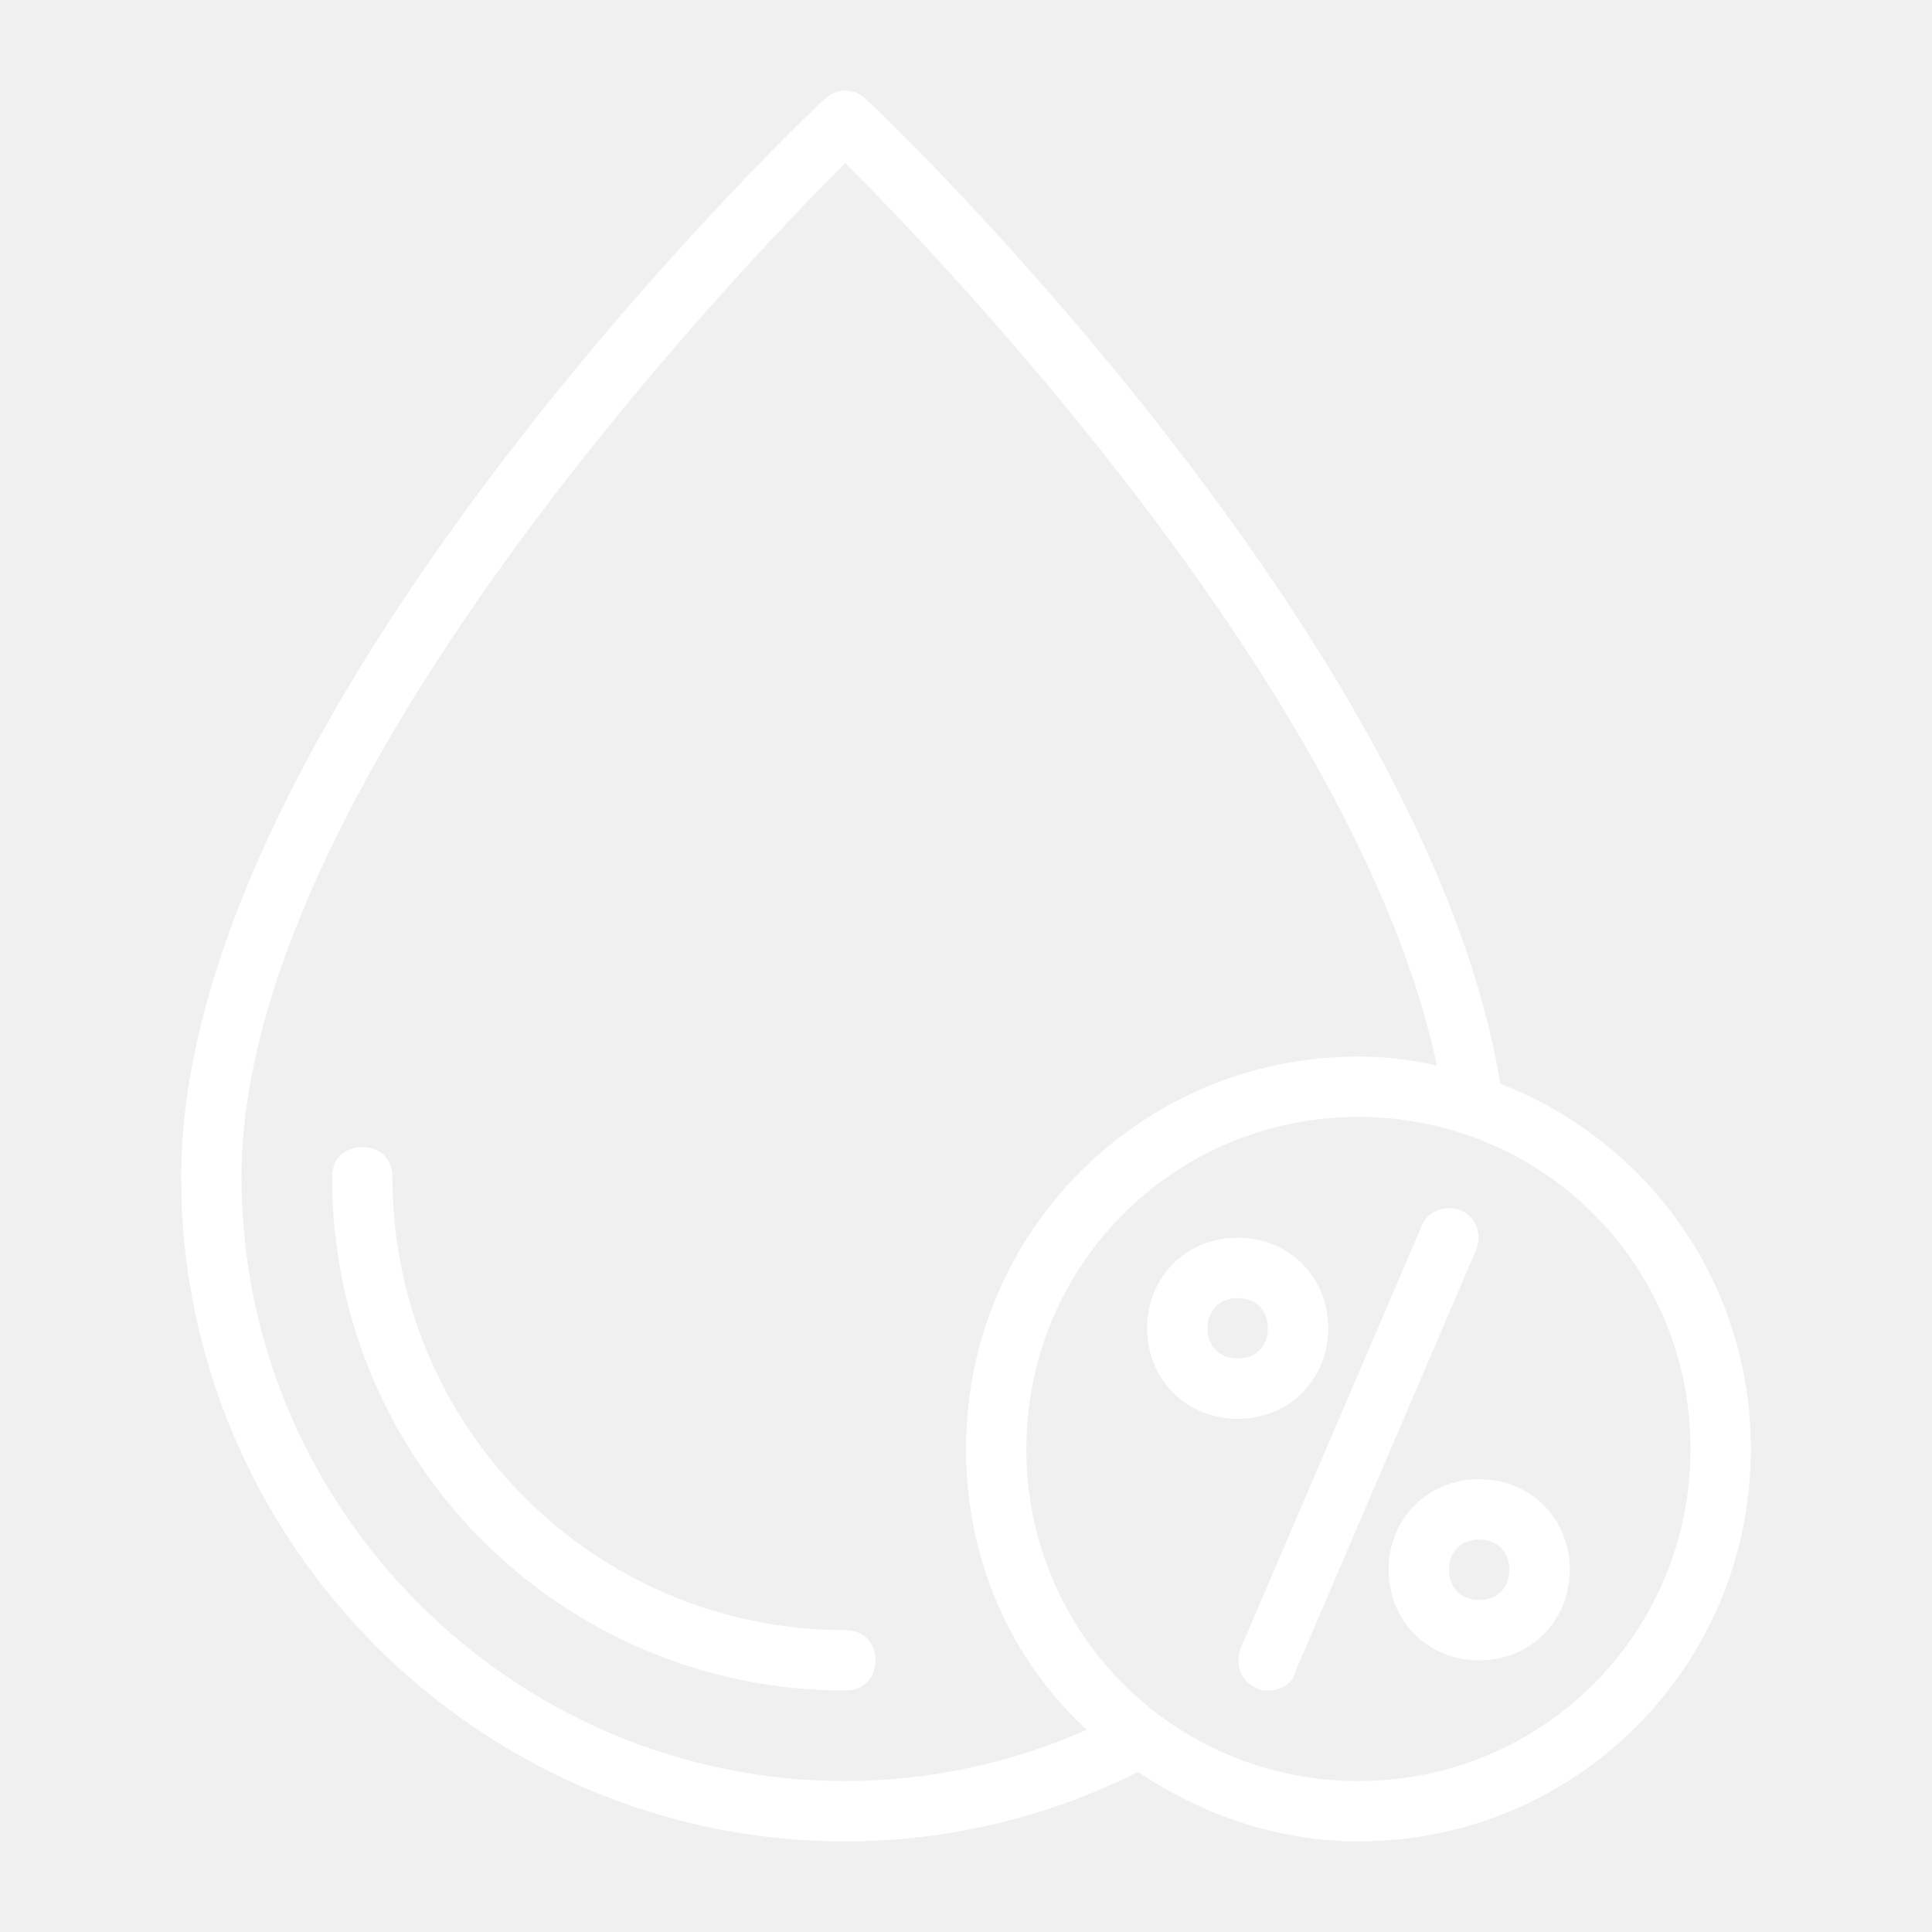
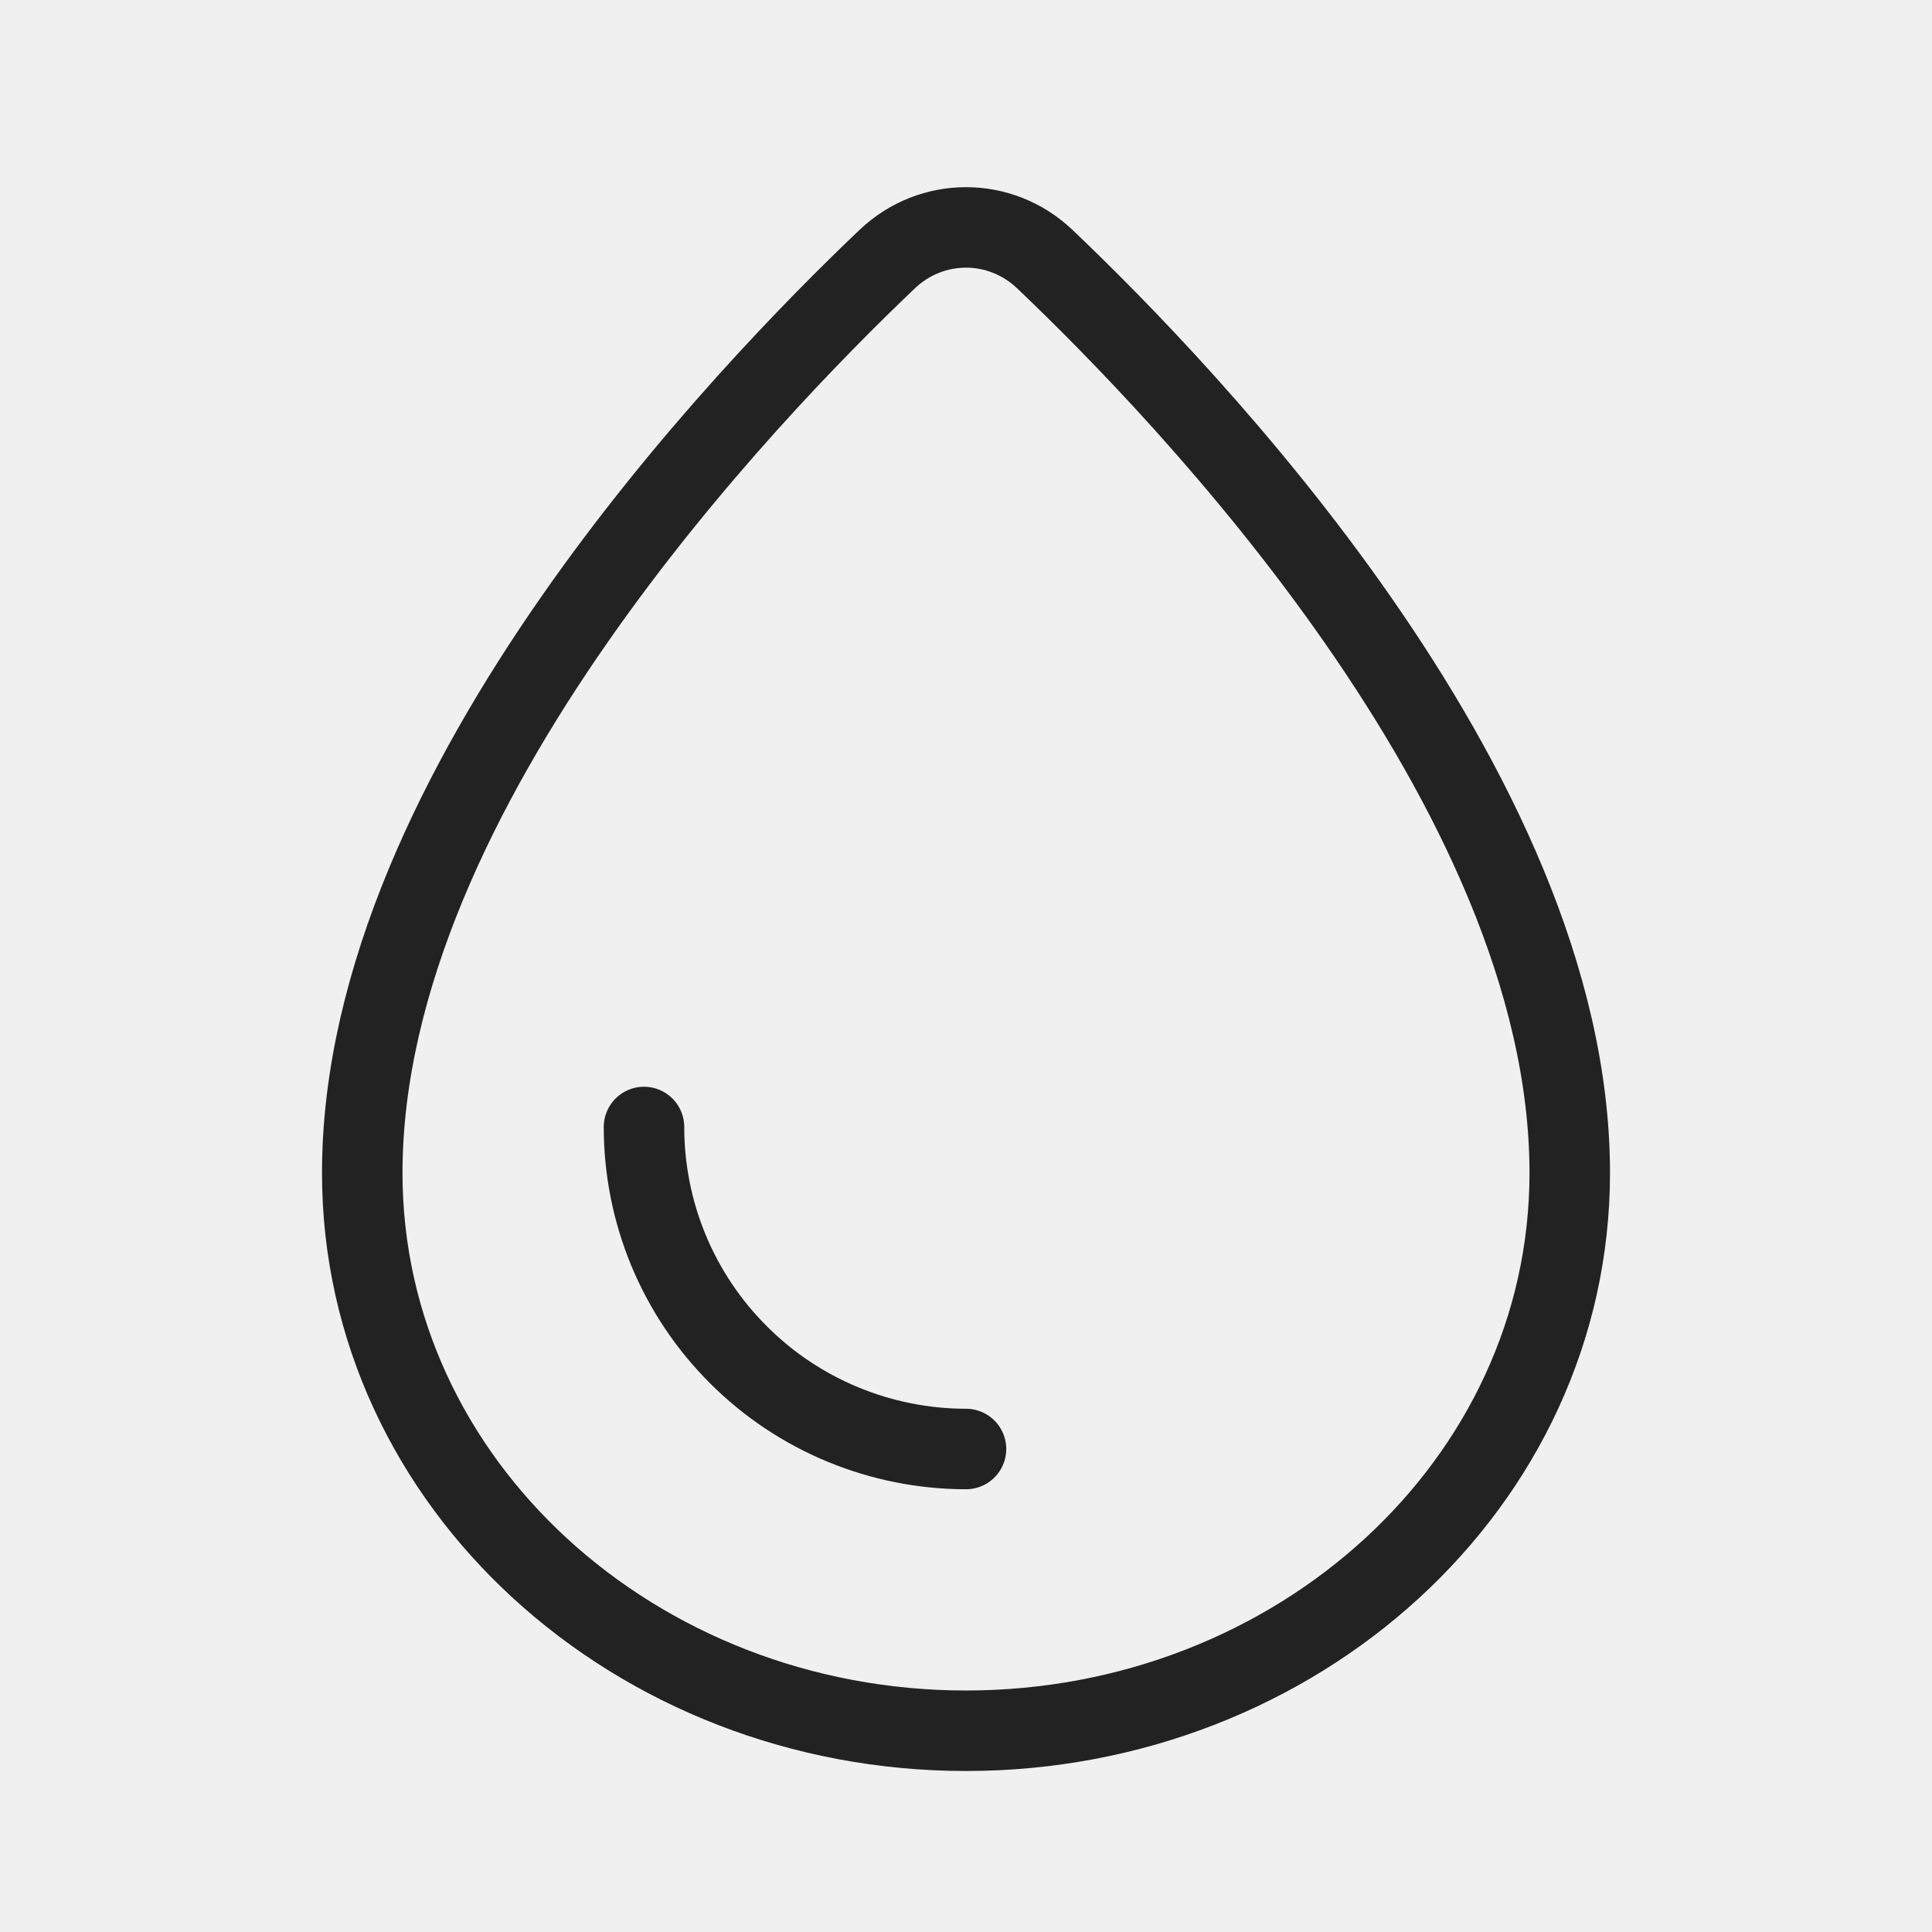
- <svg xmlns="http://www.w3.org/2000/svg" viewBox="0 0 64 64" xml:space="preserve" enable-background="new 0 0 64 64">
-   <path d="M49.7 35.9C47.3 21.2 29.5 4 28.7 3.3c-.4-.4-1-.4-1.4 0C26.4 4.1 6 23.7 6 39c0 12.1 9.9 22 22 22 3.4 0 6.7-.8 9.7-2.3 2.1 1.4 4.6 2.3 7.3 2.3 7.2 0 13-5.8 13-13 0-5.5-3.4-10.2-8.3-12.1zM28 59C17 59 8 50 8 39 8 26.1 24.4 9 28 5.4 31.3 8.7 45 23 47.6 35.3c-.9-.2-1.7-.3-2.6-.3-7.2 0-13 5.8-13 13 0 3.7 1.5 7 4 9.3a19.8 19.8 0 0 1-8 1.7zm17 0c-6.1 0-11-4.9-11-11s4.9-11 11-11 11 4.9 11 11-4.9 11-11 11z" fill="#ffffff" class="fill-000000" />
-   <path d="M28 54c-8.3 0-15-6.7-15-15 0-.6-.4-1-1-1s-1 .4-1 1c0 9.4 7.6 17 17 17 .6 0 1-.4 1-1s-.4-1-1-1zM48.4 40.1c-.5-.2-1.1 0-1.3.5l-6 14c-.2.5 0 1.1.5 1.3.1.1.3.1.4.1.4 0 .8-.2.9-.6l6-14c.2-.5 0-1.1-.5-1.3zM44 44c0-1.7-1.3-3-3-3s-3 1.3-3 3 1.3 3 3 3 3-1.3 3-3zm-4 0c0-.6.4-1 1-1s1 .4 1 1-.4 1-1 1-1-.4-1-1zM49 49c-1.7 0-3 1.3-3 3s1.3 3 3 3 3-1.3 3-3-1.3-3-3-3zm0 4c-.6 0-1-.4-1-1s.4-1 1-1 1 .4 1 1-.4 1-1 1z" fill="#ffffff" class="fill-000000" />
+ <svg xmlns="http://www.w3.org/2000/svg" width="800px" height="800px" viewBox="0 0 24 24" fill="none">
+   <path d="M12 21.5C16.101 21.5 19.5 18.437 19.5 14.571C19.5 12.155 18.267 9.712 16.873 7.709C15.47 5.692 13.851 4.048 12.978 3.218C12.426 2.694 11.574 2.694 11.022 3.218C10.149 4.048 8.53 5.692 7.127 7.709C5.733 9.712 4.5 12.155 4.5 14.571C4.5 18.437 7.899 21.5 12 21.5Z" stroke="#222222" />
+   <path d="M12 18C11.475 18 10.955 17.896 10.469 17.695C9.984 17.494 9.543 17.2 9.172 16.828C8.8 16.457 8.505 16.016 8.304 15.531C8.103 15.045 8 14.525 8 14" stroke="#222222" stroke-linecap="round" />
</svg>
